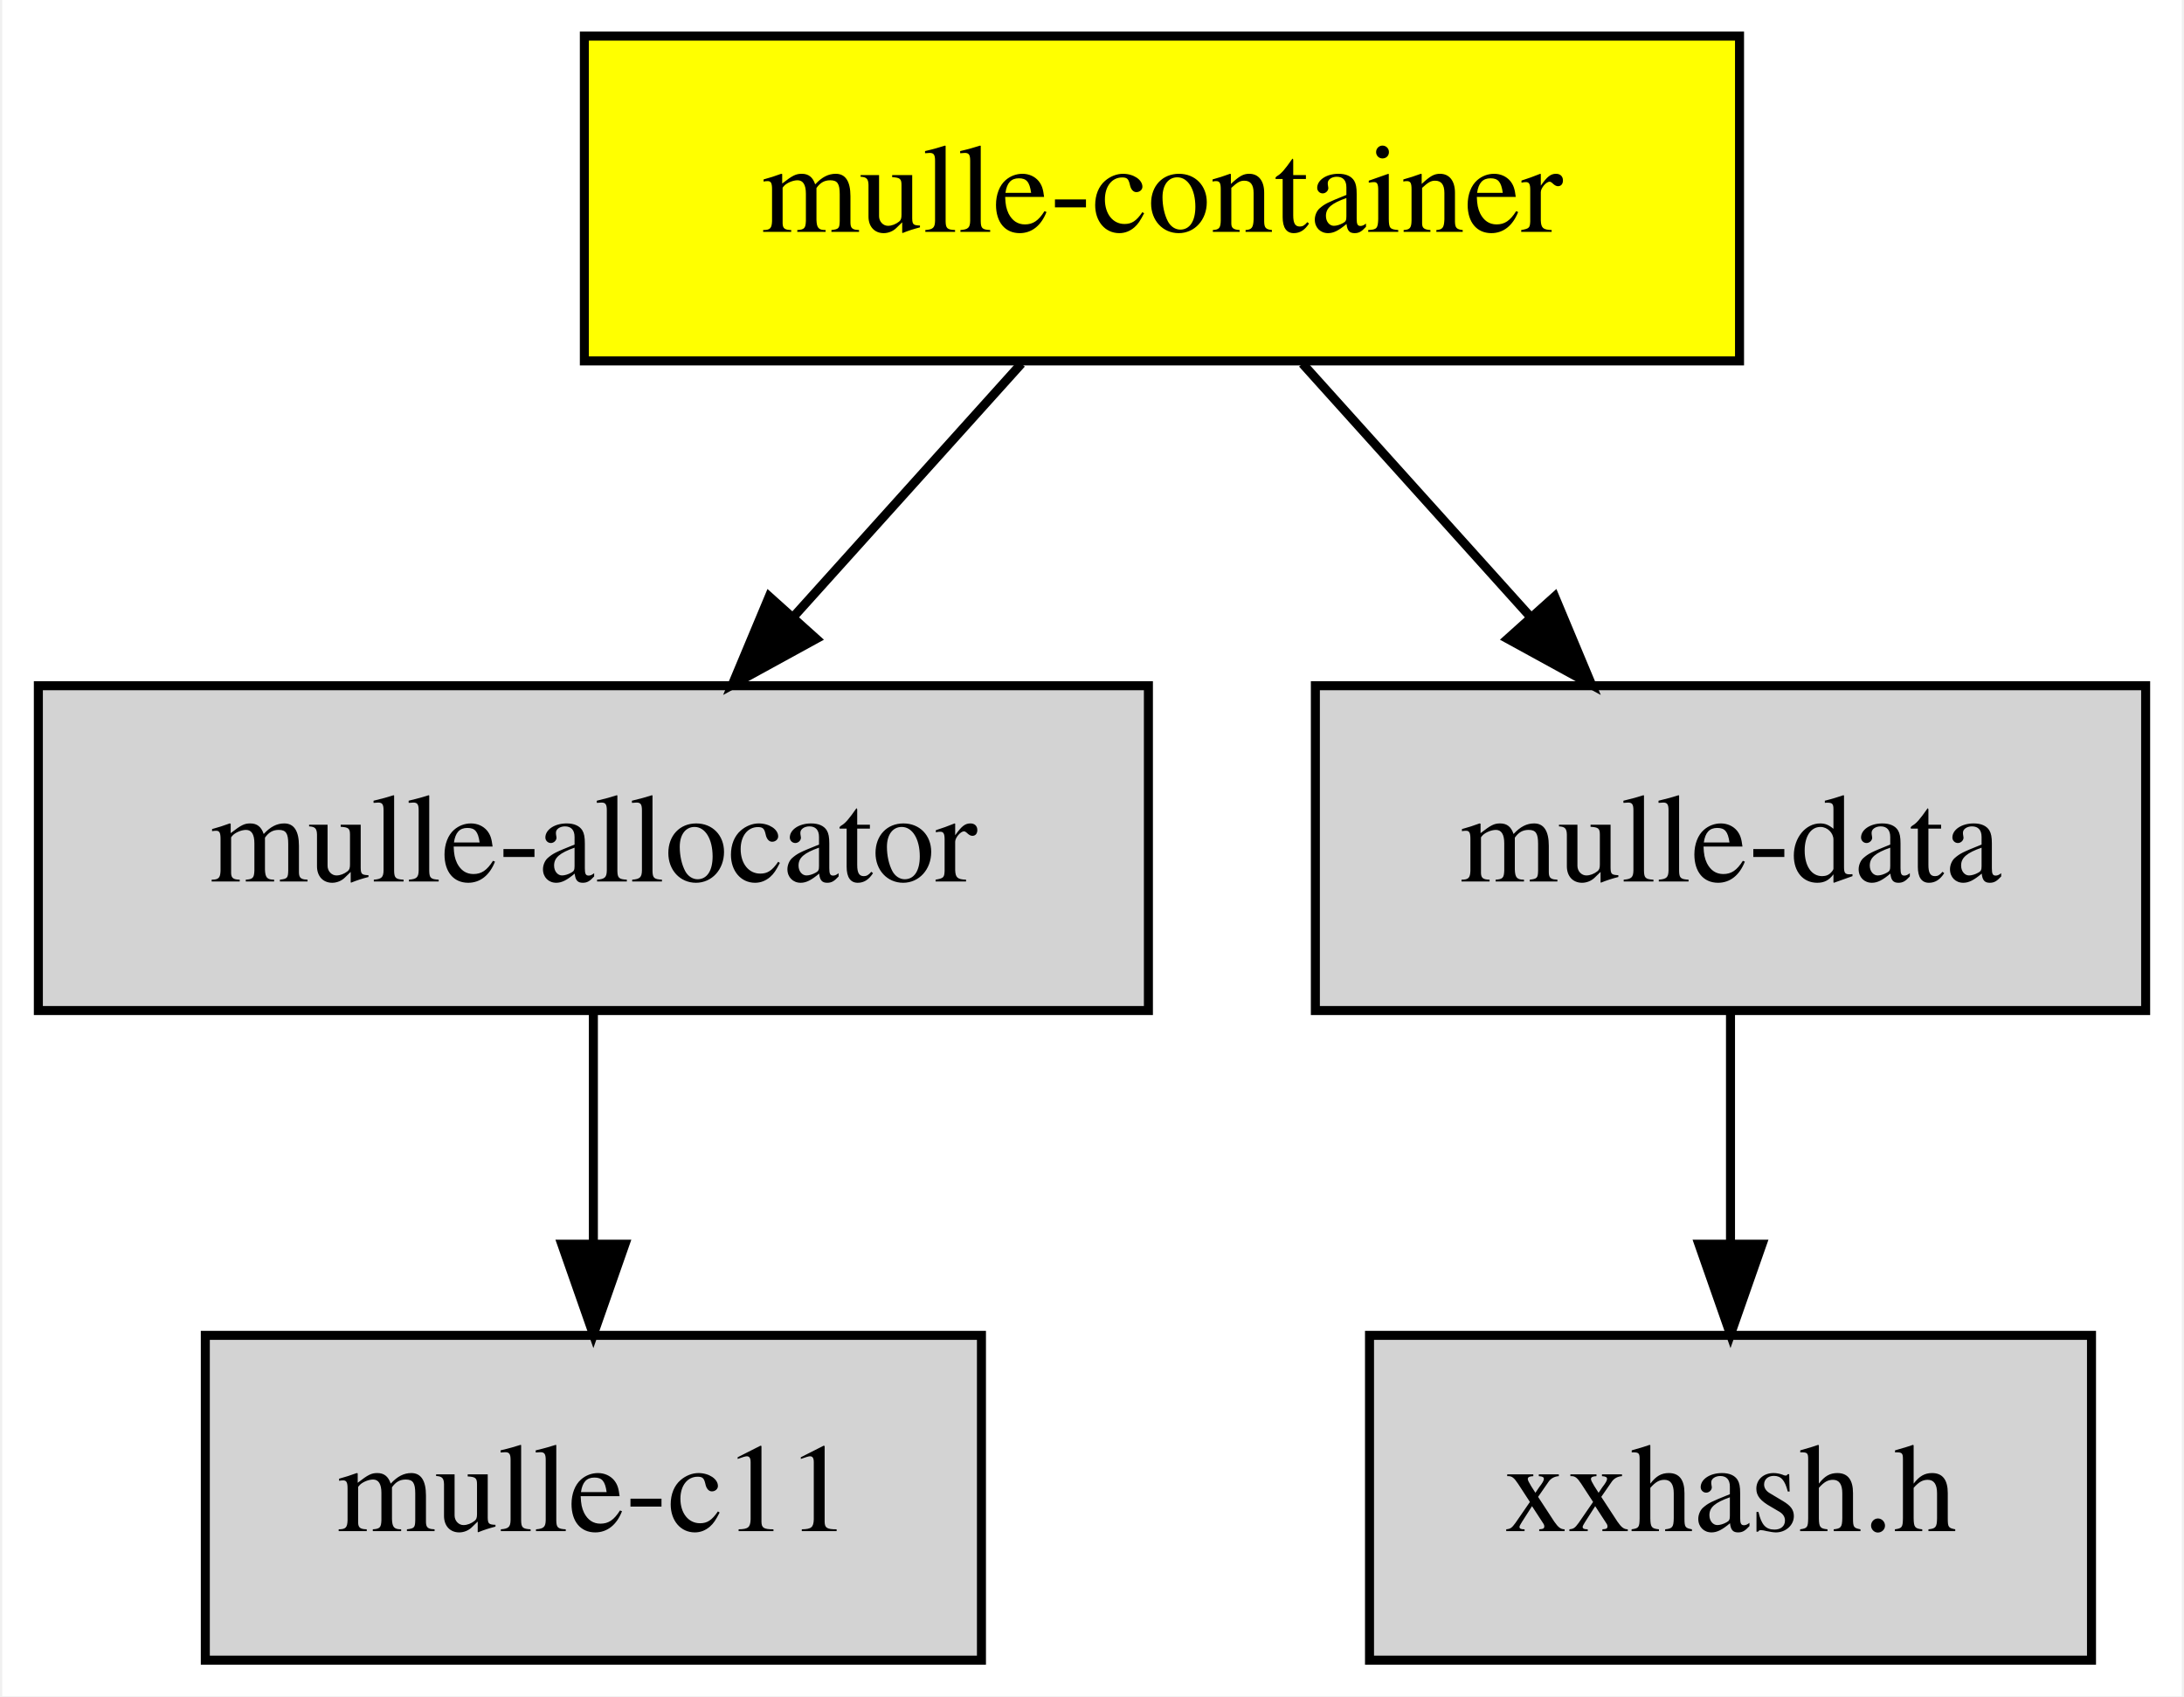
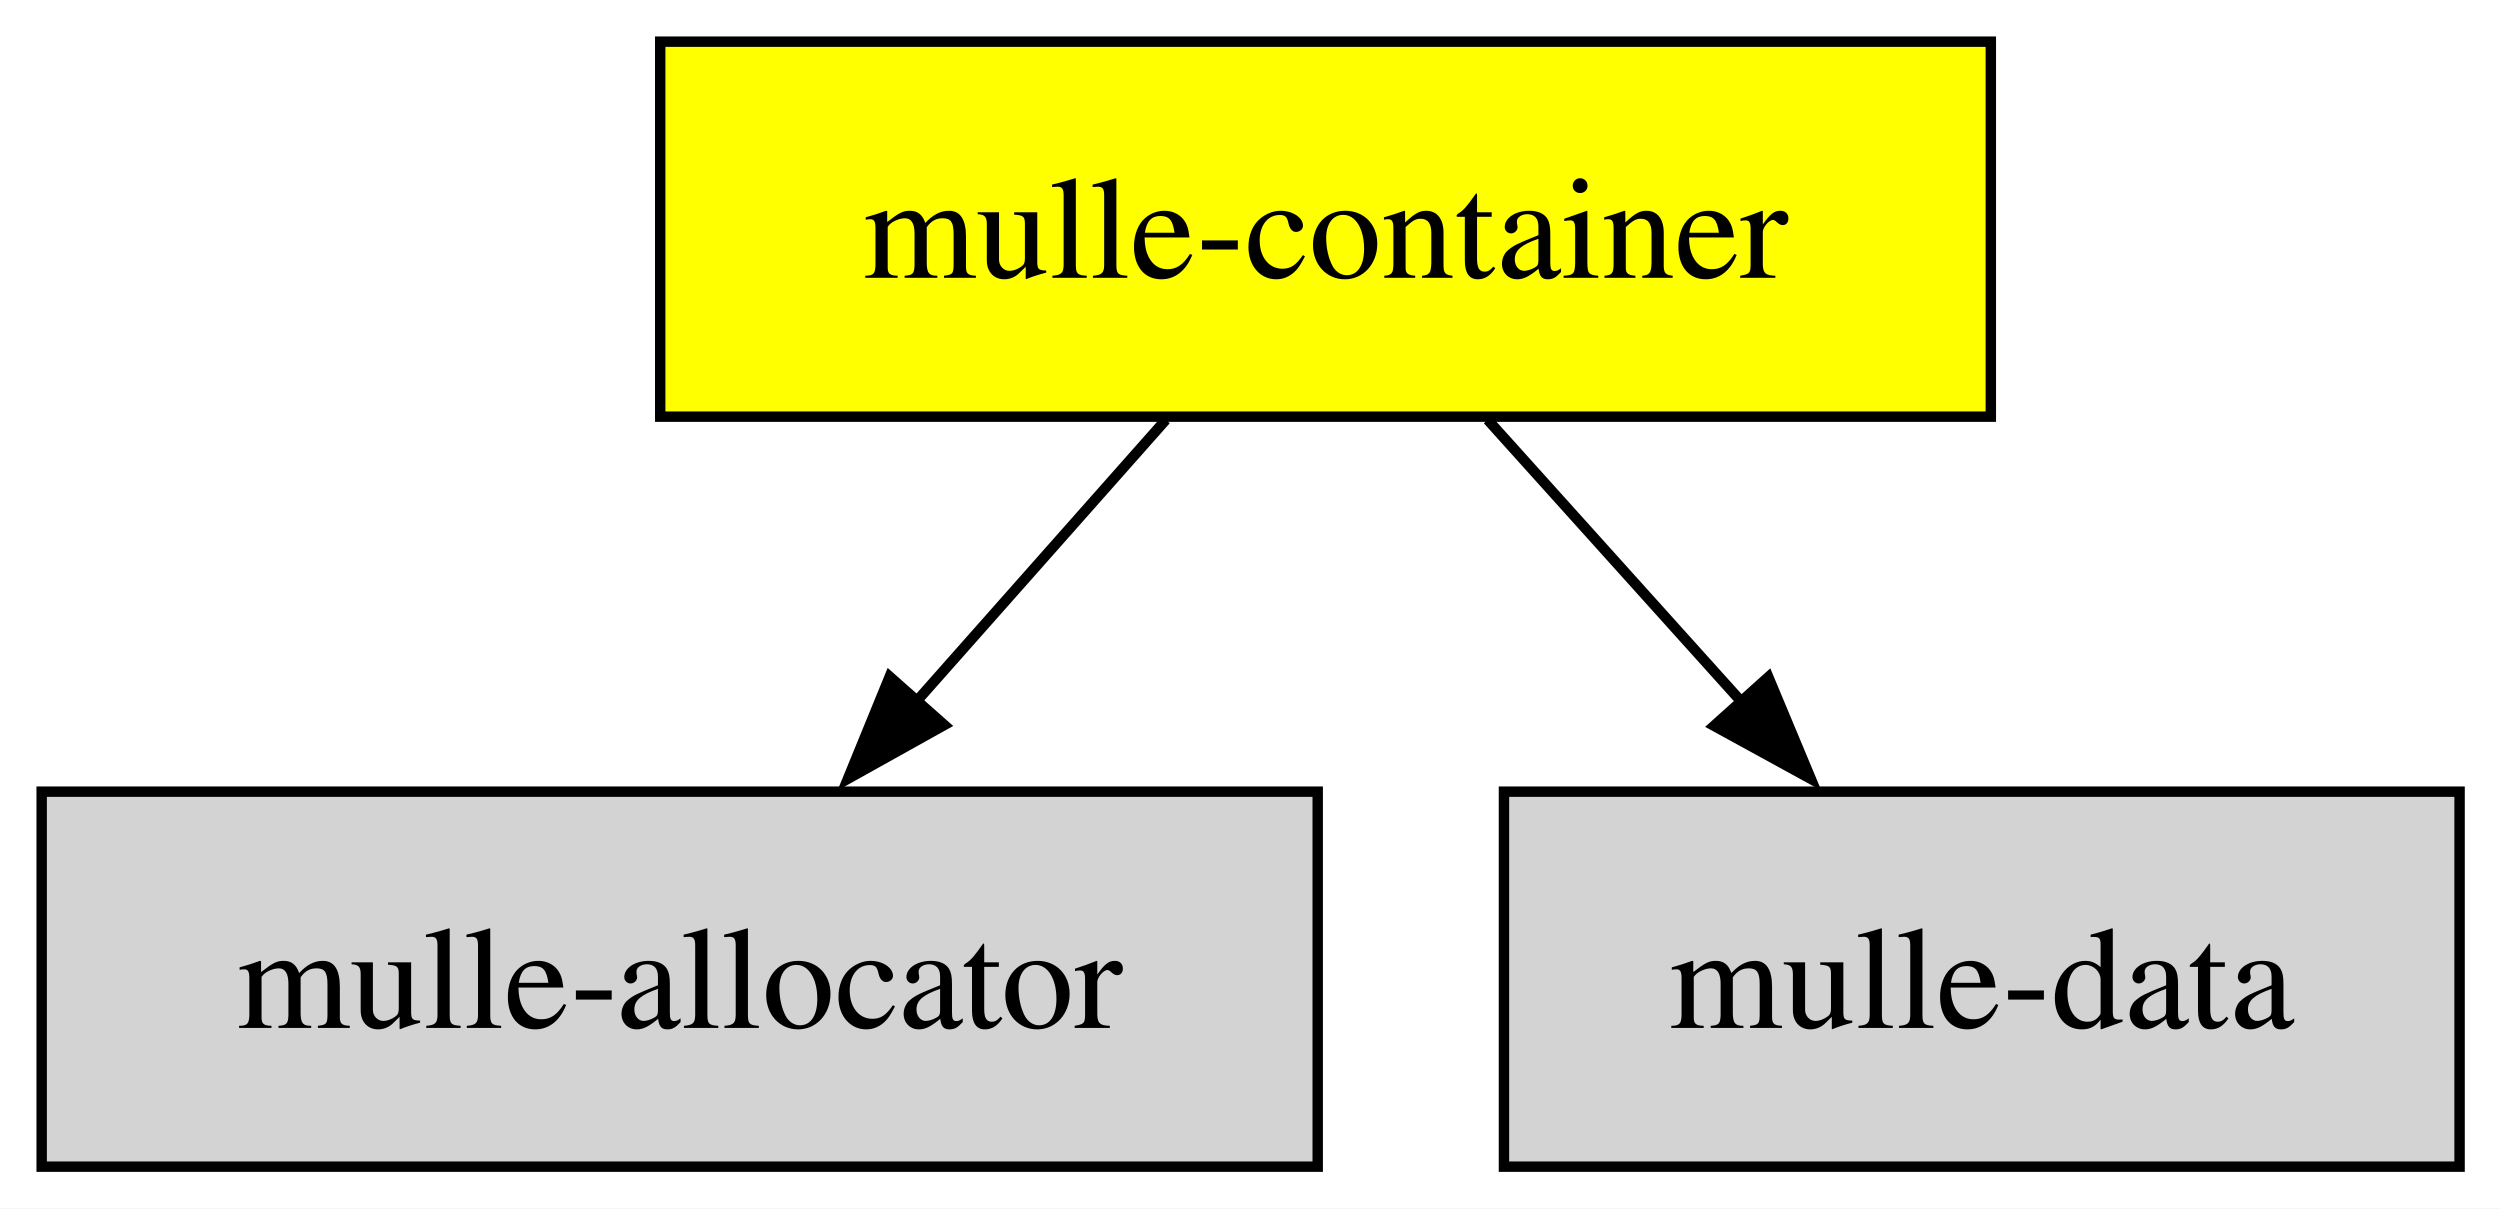
- <svg xmlns="http://www.w3.org/2000/svg" xmlns:xlink="http://www.w3.org/1999/xlink" width="242pt" height="188pt" viewBox="0.00 0.00 241.50 188.00">
-   <g id="graph0" class="graph" transform="scale(1 1) rotate(0) translate(4 184)">
-     <polygon fill="white" stroke="transparent" points="-4,4 -4,-184 237.5,-184 237.5,4 -4,4" />
+ <svg xmlns="http://www.w3.org/2000/svg" xmlns:xlink="http://www.w3.org/1999/xlink" width="240pt" height="116pt" viewBox="0.00 0.00 240.00 116.00">
+   <g id="graph0" class="graph" transform="scale(1 1) rotate(0) translate(4 112)">
+     <polygon fill="white" stroke="none" points="-4,4 -4,-112 236.12,-112 236.12,4 -4,4" />
    <g id="node1" class="node">
-       <polygon fill="yellow" stroke="black" points="188.5,-180 60.5,-180 60.5,-144 188.5,-144 188.5,-180" />
-       <text text-anchor="middle" x="124.5" y="-158.3" font-family="Times,serif" font-size="14.00">mulle-container</text>
+       <polygon fill="yellow" stroke="black" points="187.12,-108 59.38,-108 59.38,-72 187.12,-72 187.12,-108" />
+       <text xml:space="preserve" text-anchor="middle" x="123.25" y="-85.33" font-family="Times,serif" font-size="14.00">mulle-container</text>
    </g>
    <g id="node2" class="node">
      <g id="a_node2">
        <a xlink:href="https://github.com/mulle-c/mulle-allocator" xlink:title="mulle-allocator">
-           <polygon fill="lightgrey" stroke="black" points="123,-108 0,-108 0,-72 123,-72 123,-108" />
-           <text text-anchor="middle" x="61.5" y="-86.3" font-family="Times,serif" font-size="14.00">mulle-allocator</text>
+           <polygon fill="lightgrey" stroke="black" points="122.5,-36 0,-36 0,0 122.5,0 122.5,-36" />
+           <text xml:space="preserve" text-anchor="middle" x="61.25" y="-13.32" font-family="Times,serif" font-size="14.00">mulle-allocator</text>
+         </a>
+       </g>
+     </g>
+     <g id="edge1" class="edge">
+       <path fill="none" stroke="black" d="M107.92,-71.7C100.72,-63.56 91.97,-53.69 84.01,-44.7" />
+       <polygon fill="black" stroke="black" points="86.65,-42.4 77.4,-37.24 81.41,-47.04 86.65,-42.4" />
+     </g>
+     <g id="node3" class="node">
+       <g id="a_node3">
+         <a xlink:href="https://github.com/mulle-c/mulle-data" xlink:title="mulle-data">
+           <polygon fill="lightgrey" stroke="black" points="232.12,-36 140.38,-36 140.38,0 232.12,0 232.12,-36" />
+           <text xml:space="preserve" text-anchor="middle" x="186.25" y="-13.32" font-family="Times,serif" font-size="14.00">mulle-data</text>
        </a>
      </g>
    </g>
    <g id="edge2" class="edge">
-       <path fill="none" stroke="black" d="M108.93,-143.7C101.3,-135.22 91.98,-124.86 83.62,-115.58" />
-       <polygon fill="black" stroke="black" points="86.19,-113.2 76.89,-108.1 80.98,-117.88 86.19,-113.2" />
-     </g>
-     <g id="node4" class="node">
-       <g id="a_node4">
-         <a xlink:href="https://github.com/mulle-c/mulle-data" xlink:title="mulle-data">
-           <polygon fill="lightgrey" stroke="black" points="233.5,-108 141.5,-108 141.5,-72 233.5,-72 233.5,-108" />
-           <text text-anchor="middle" x="187.5" y="-86.3" font-family="Times,serif" font-size="14.00">mulle-data</text>
-         </a>
-       </g>
-     </g>
-     <g id="edge3" class="edge">
-       <path fill="none" stroke="black" d="M140.07,-143.7C147.7,-135.22 157.02,-124.86 165.38,-115.58" />
-       <polygon fill="black" stroke="black" points="168.02,-117.88 172.11,-108.1 162.81,-113.2 168.02,-117.88" />
-     </g>
-     <g id="node3" class="node">
-       <g id="a_node3">
-         <a xlink:href="https://github.com/mulle-c/mulle-c11" xlink:title="mulle-c11">
-           <polygon fill="lightgrey" stroke="black" points="104.5,-36 18.5,-36 18.5,0 104.5,0 104.5,-36" />
-           <text text-anchor="middle" x="61.5" y="-14.3" font-family="Times,serif" font-size="14.00">mulle-c11</text>
-         </a>
-       </g>
-     </g>
-     <g id="edge1" class="edge">
-       <path fill="none" stroke="black" d="M61.5,-71.7C61.5,-63.98 61.5,-54.71 61.5,-46.11" />
-       <polygon fill="black" stroke="black" points="65,-46.1 61.5,-36.1 58,-46.1 65,-46.1" />
-     </g>
-     <g id="node5" class="node">
-       <g id="a_node5">
-         <a xlink:href="https://raw.githubusercontent.com/mulle-c/xxHash" xlink:title="xxhash.h">
-           <polygon fill="lightgrey" stroke="black" points="227.5,-36 147.5,-36 147.5,0 227.5,0 227.5,-36" />
-           <text text-anchor="middle" x="187.5" y="-14.3" font-family="Times,serif" font-size="14.00">xxhash.h</text>
-         </a>
-       </g>
-     </g>
-     <g id="edge4" class="edge">
-       <path fill="none" stroke="black" d="M187.5,-71.7C187.5,-63.98 187.5,-54.71 187.5,-46.11" />
-       <polygon fill="black" stroke="black" points="191,-46.1 187.5,-36.1 184,-46.1 191,-46.1" />
+       <path fill="none" stroke="black" d="M138.82,-71.7C146.22,-63.47 155.22,-53.48 163.37,-44.42" />
+       <polygon fill="black" stroke="black" points="165.76,-47 169.84,-37.23 160.55,-42.32 165.76,-47" />
    </g>
  </g>
</svg>
